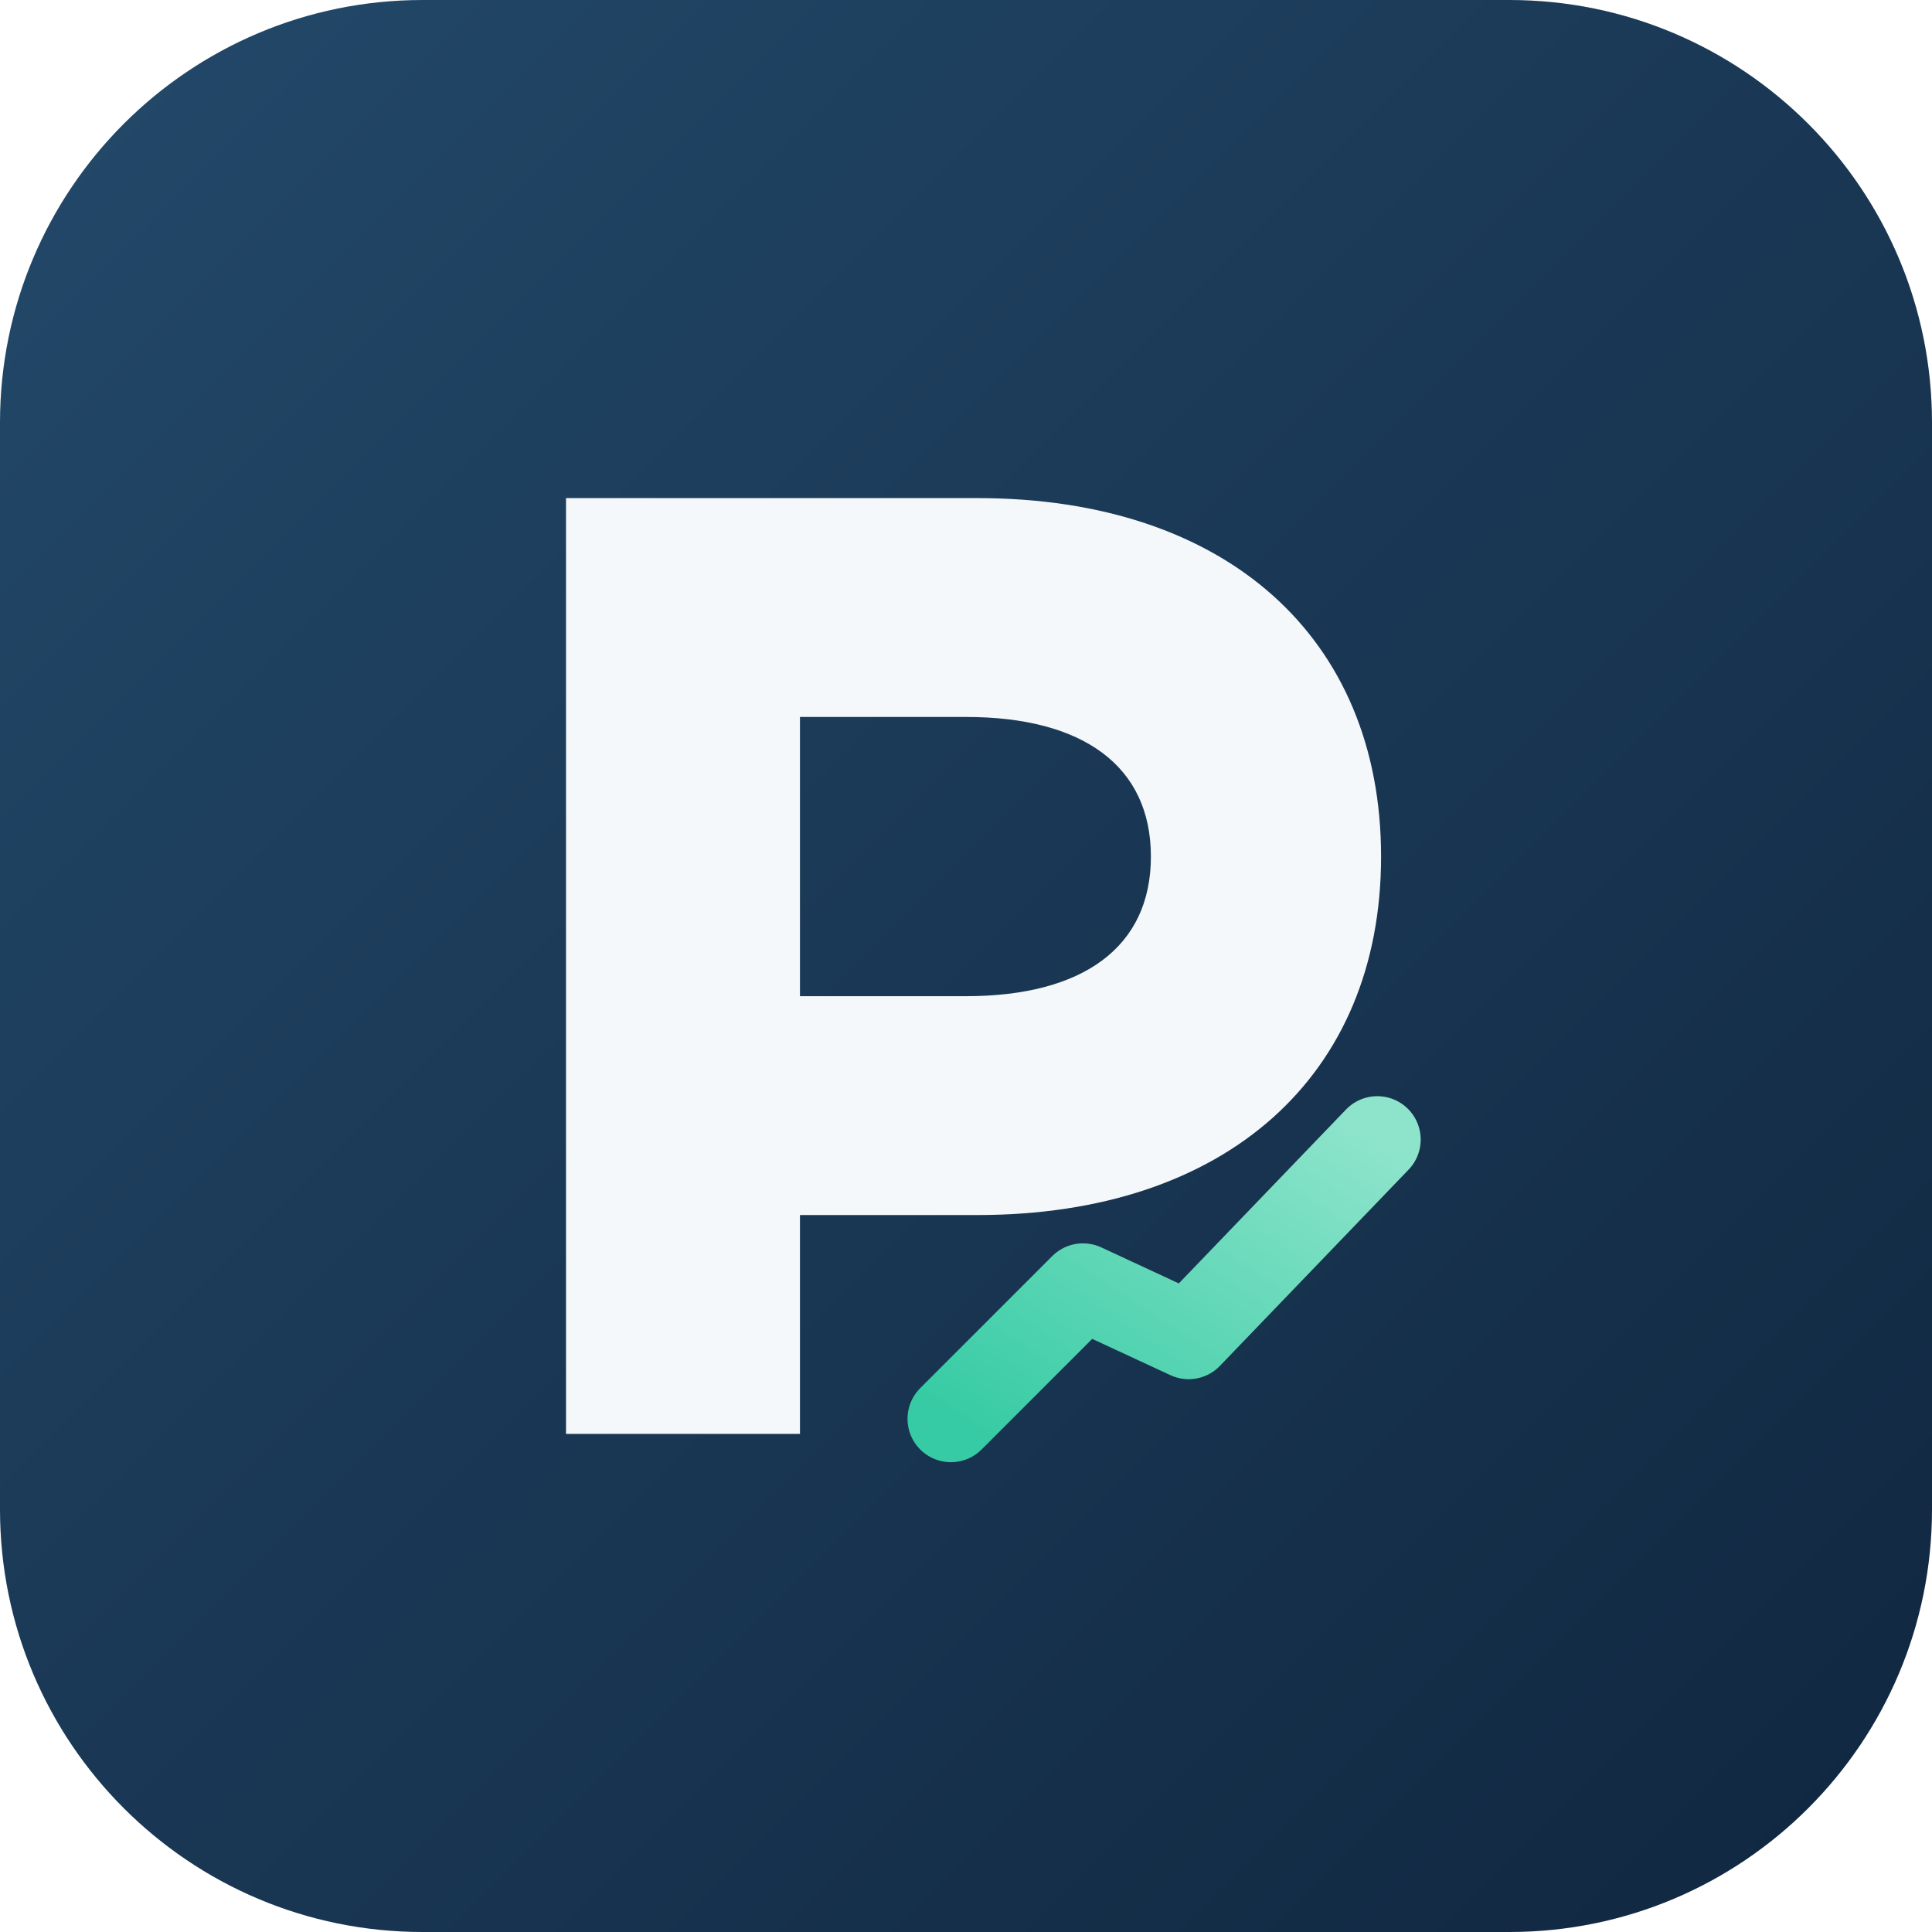
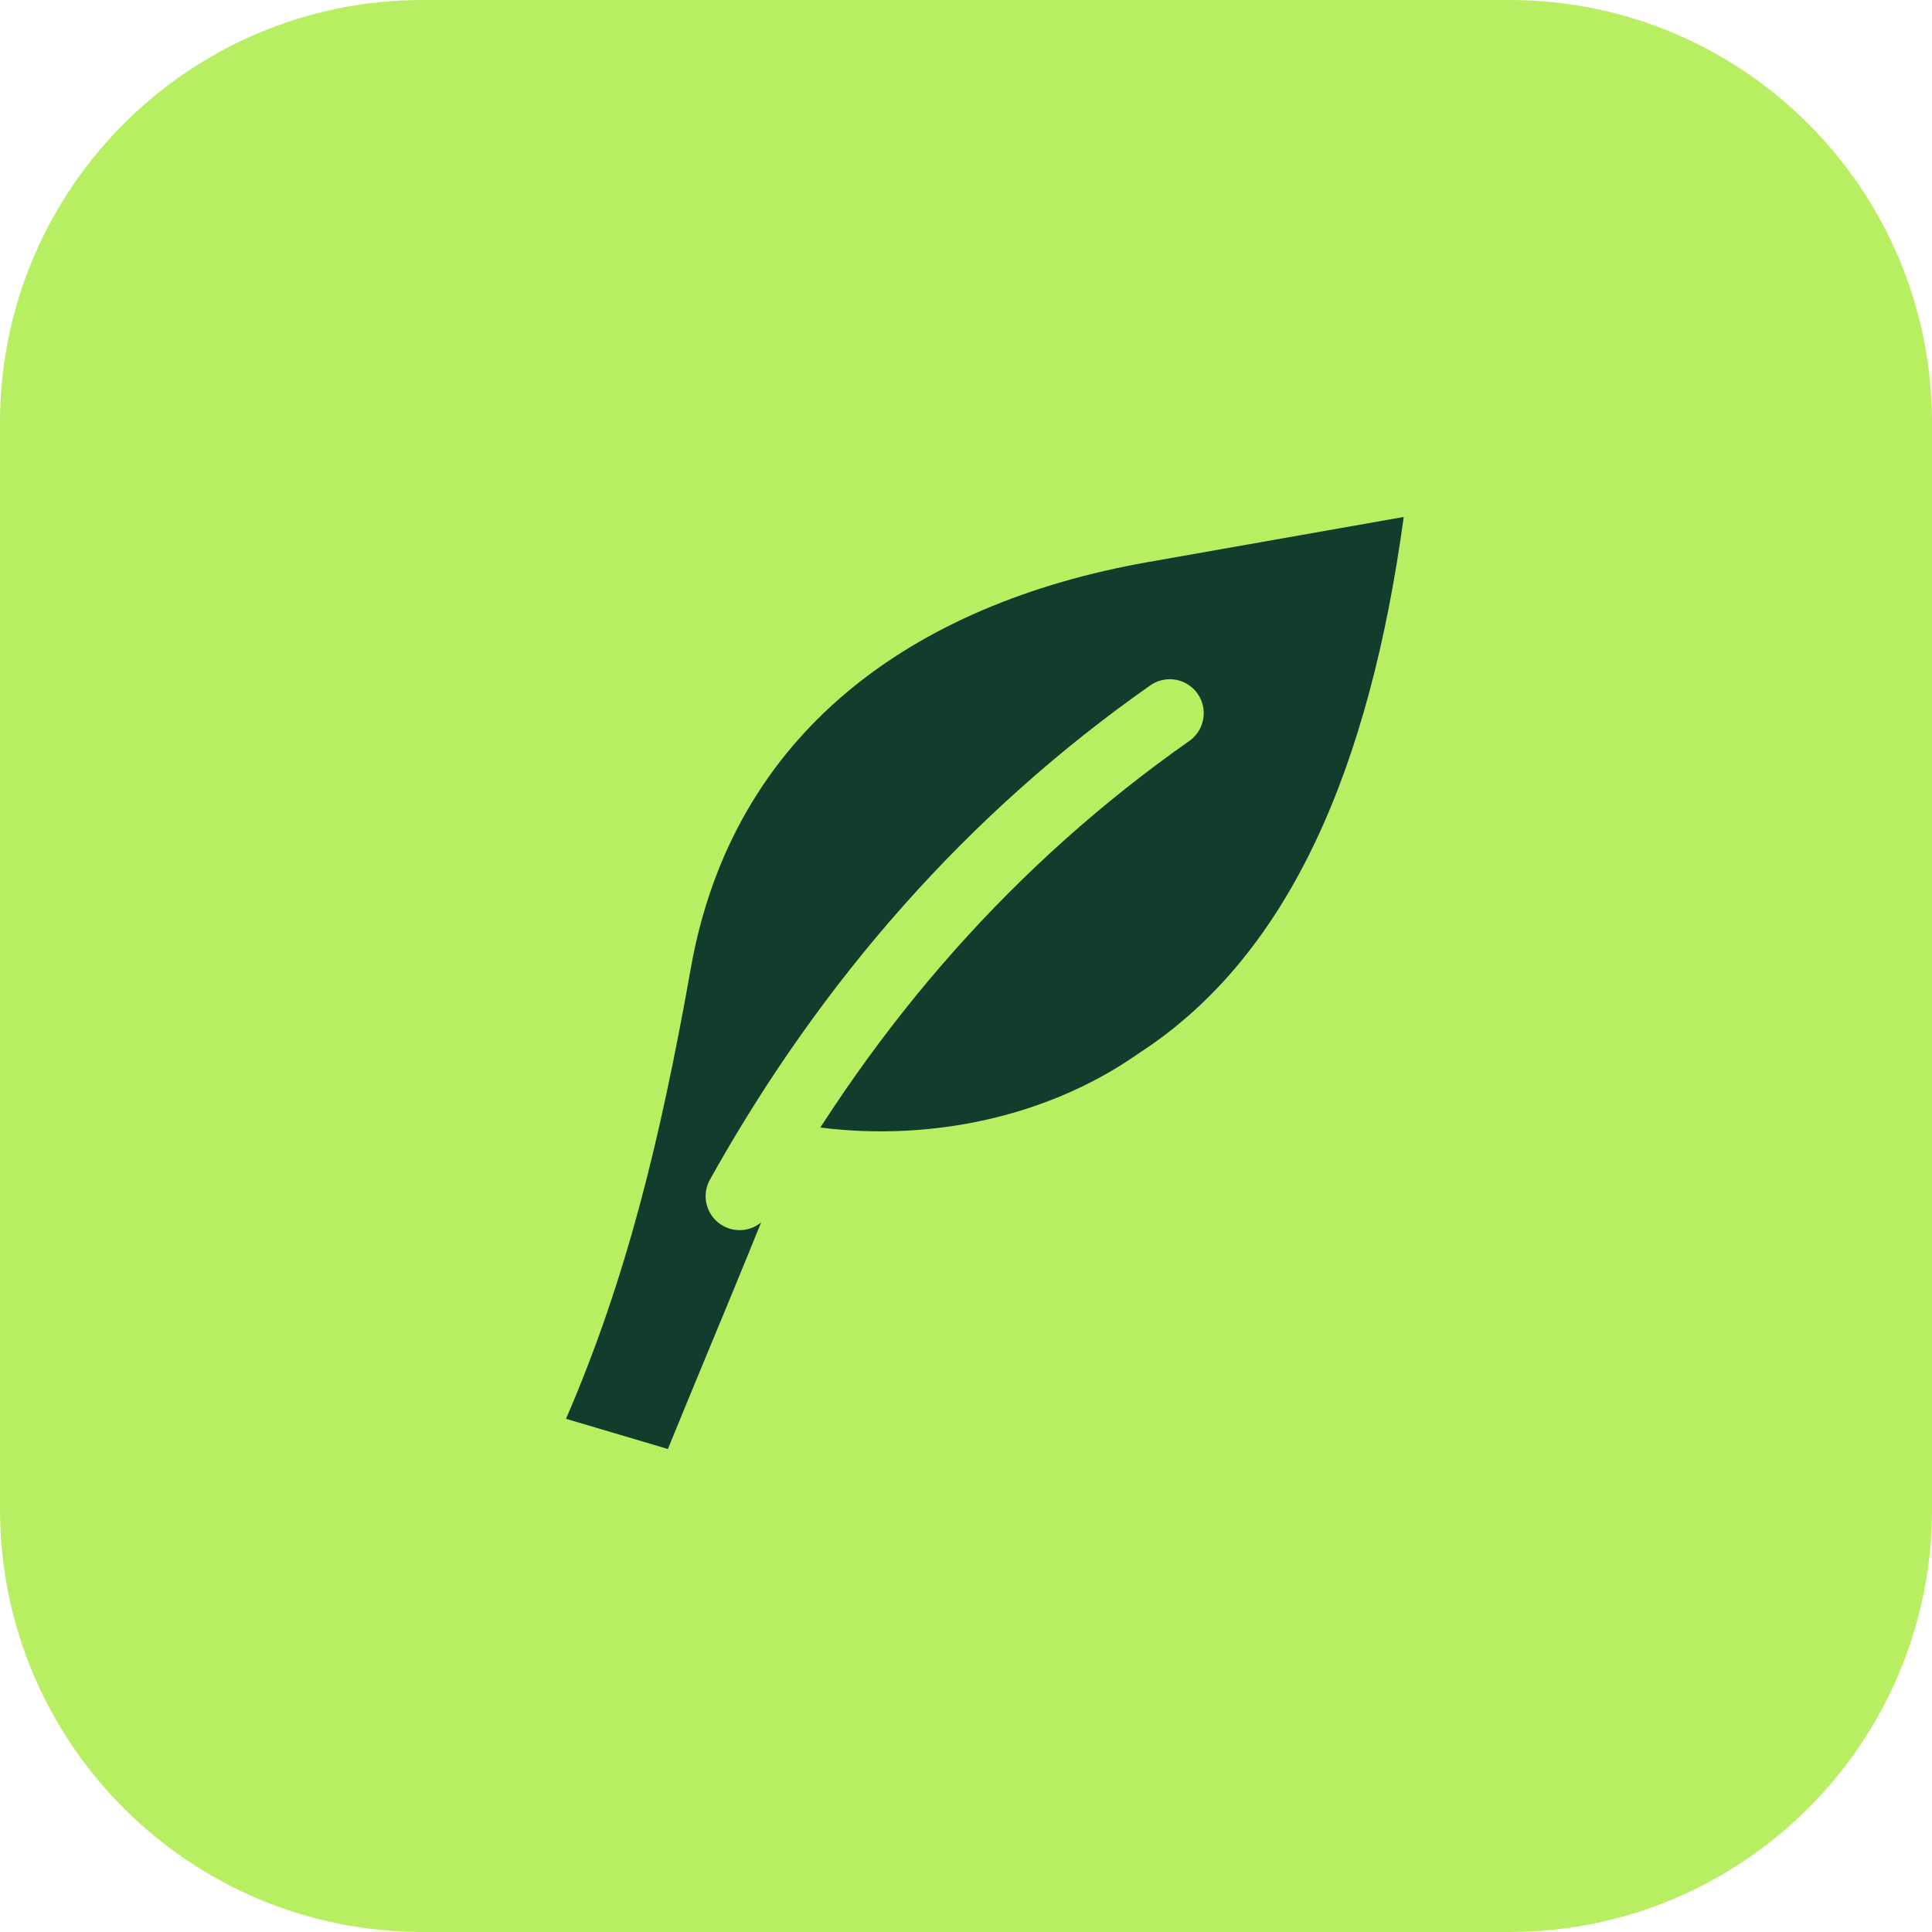
<svg xmlns="http://www.w3.org/2000/svg" viewBox="0 0 512 512">
-   <defs>
-     <linearGradient id="navy" x1="0" y1="0" x2="1" y2="1">
-       <stop stop-color="#23496a" />
-       <stop offset="1" stop-color="#10263f" />
-     </linearGradient>
-     <linearGradient id="mint" x1="0" y1="1" x2="1" y2="0">
-       <stop stop-color="#36cba4" />
-       <stop offset="1" stop-color="#8de4cb" />
-     </linearGradient>
-   </defs>
-   <rect rx="112" width="512" height="512" fill="url(#navy)" />
-   <path fill="#f5f8fa" fill-rule="evenodd" d="M150 380V132H259C325 132 366 169 366 227C366 285 325 322 259 322H212V380ZM212 190V264H256C287 264 305 251 305 227C305 203 287 190 256 190Z" />
-   <path d="M252 376L287 341L315 354L365 302" fill="none" stroke="url(#mint)" stroke-width="23" stroke-linecap="round" stroke-linejoin="round" />
+   <rect rx="112" width="512" height="512" fill="#b7ee62" />
+   <path fill="#123d2c" d="M150 376C166 339 175 302 183 257C194 194 242 160 304 149L372 137C363 203 342 253 302 279C275 298 241 303 212 298C200 329 188 357 177 384Z" />
+   <path d="M196 317C225 265 263 222 310 189" fill="none" stroke="#b7ee62" stroke-width="18" stroke-linecap="round" />
</svg>
